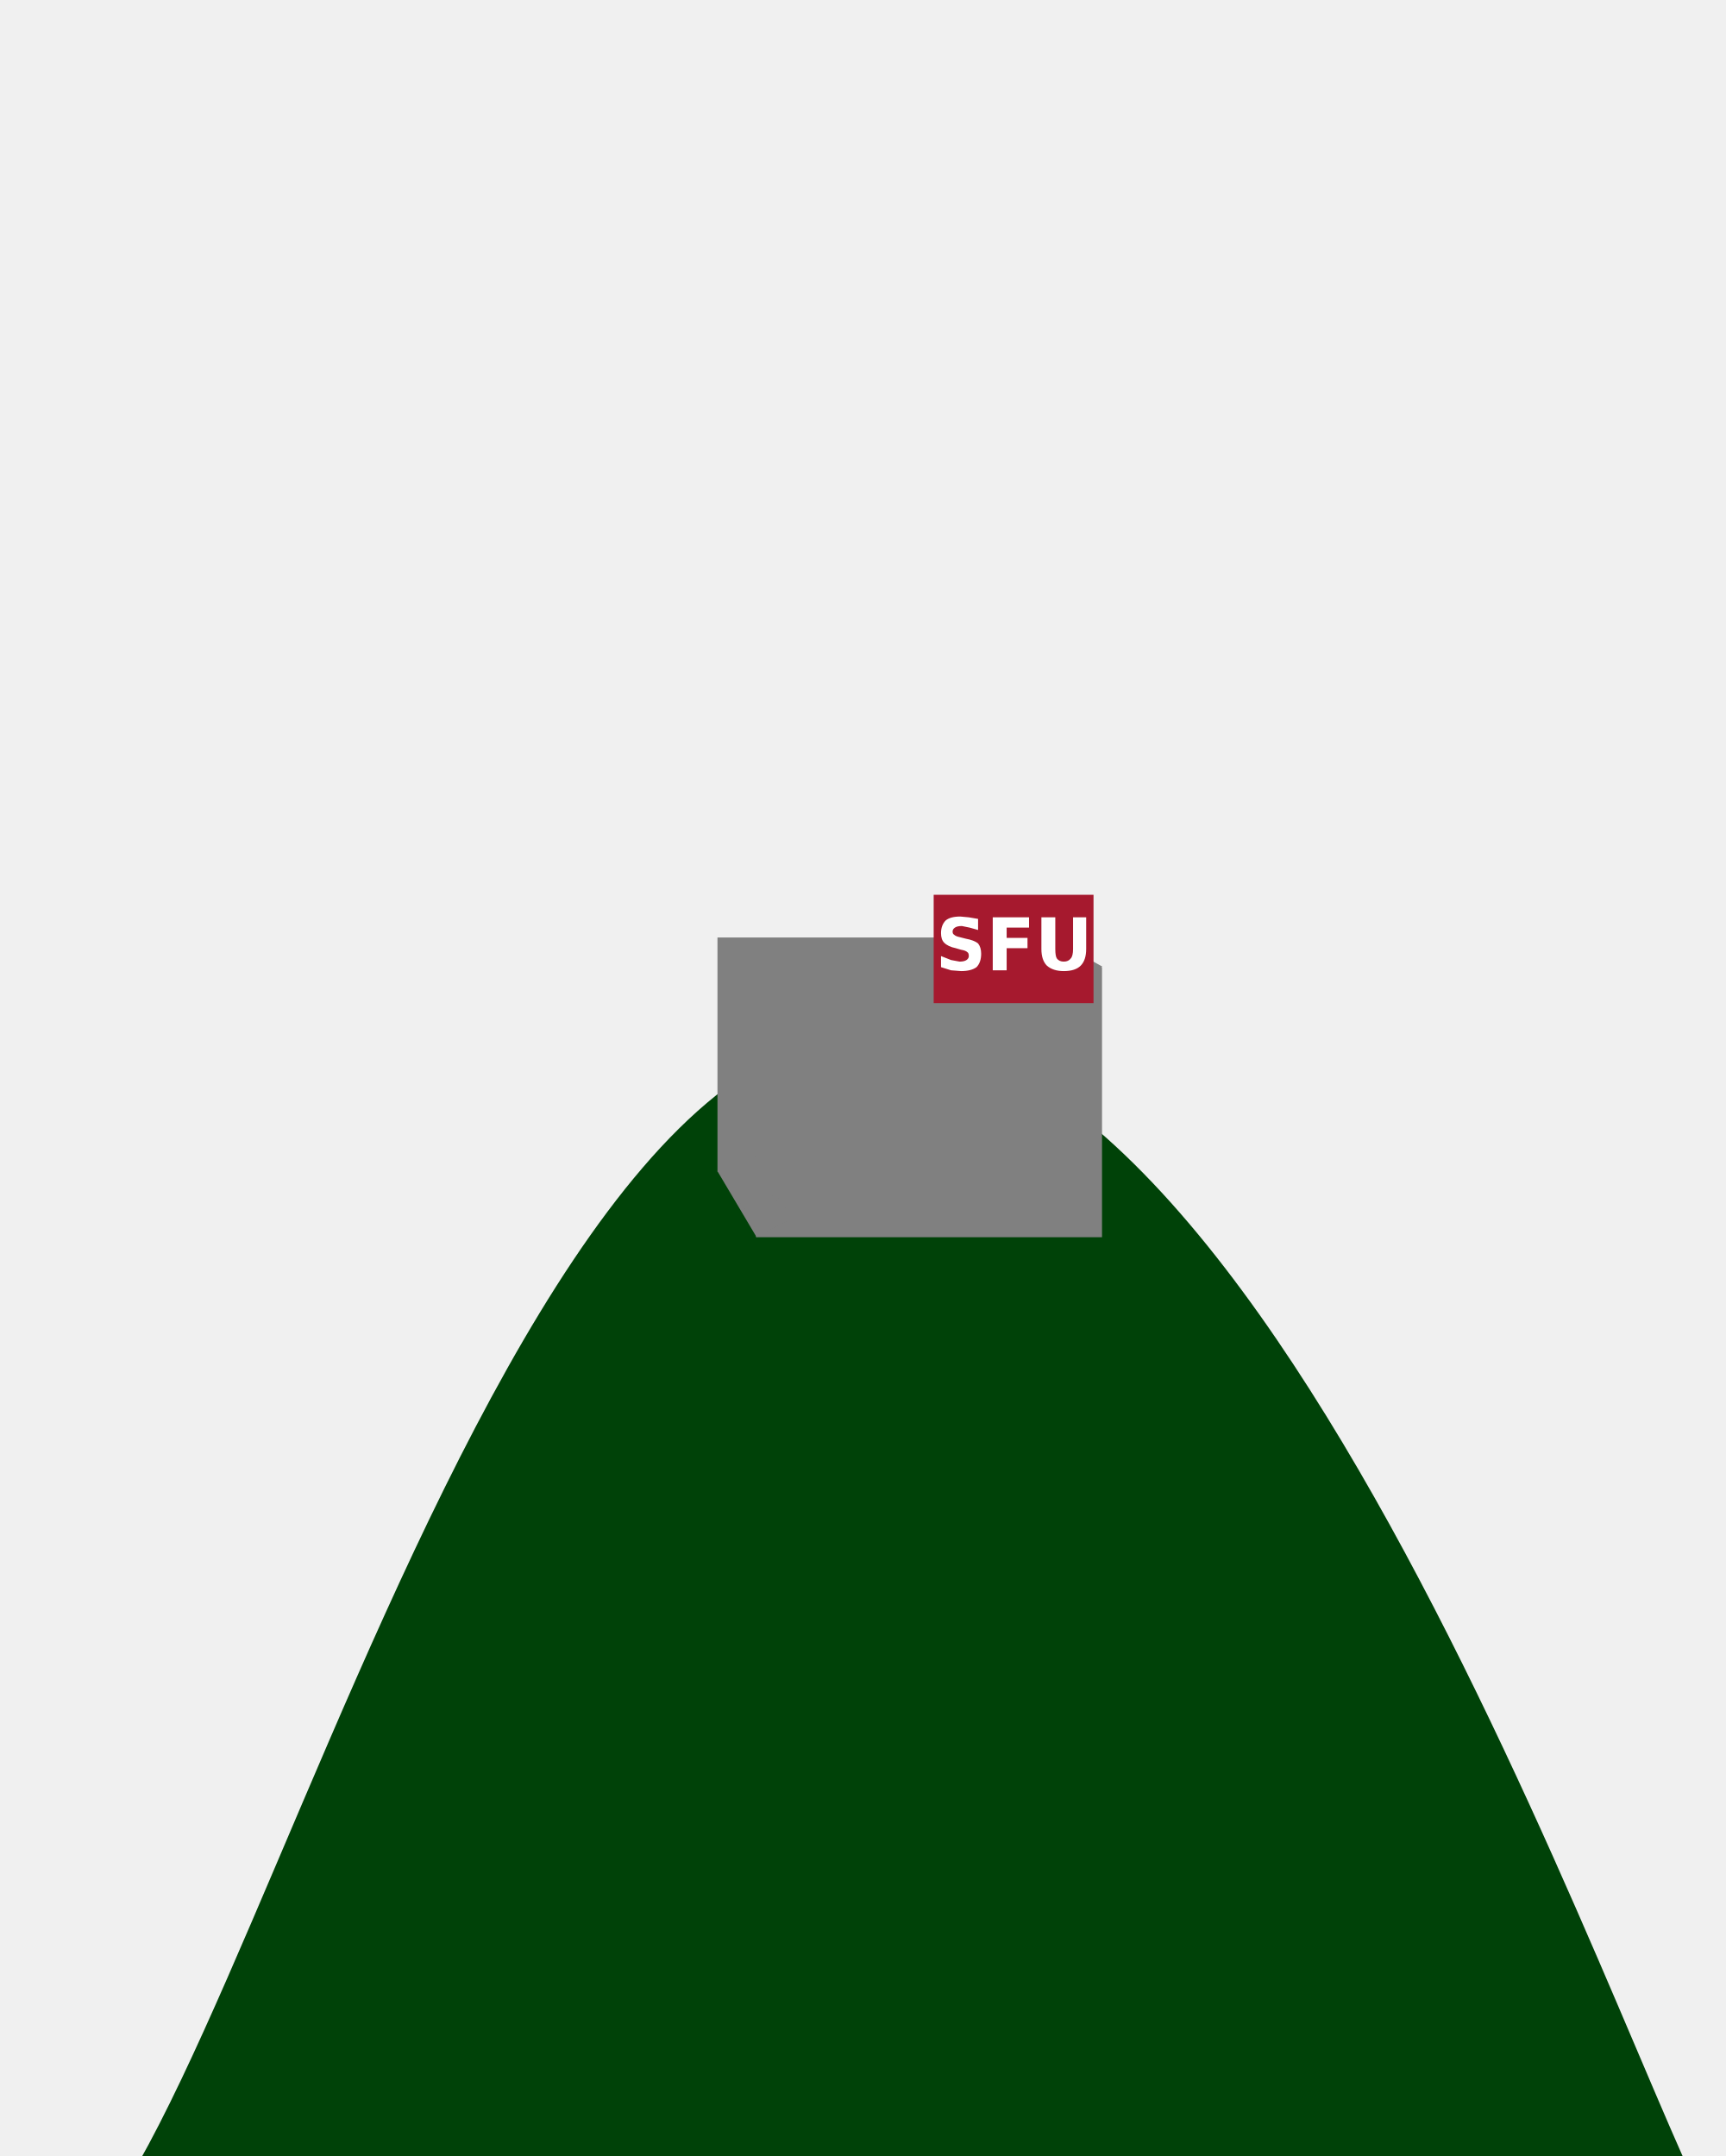
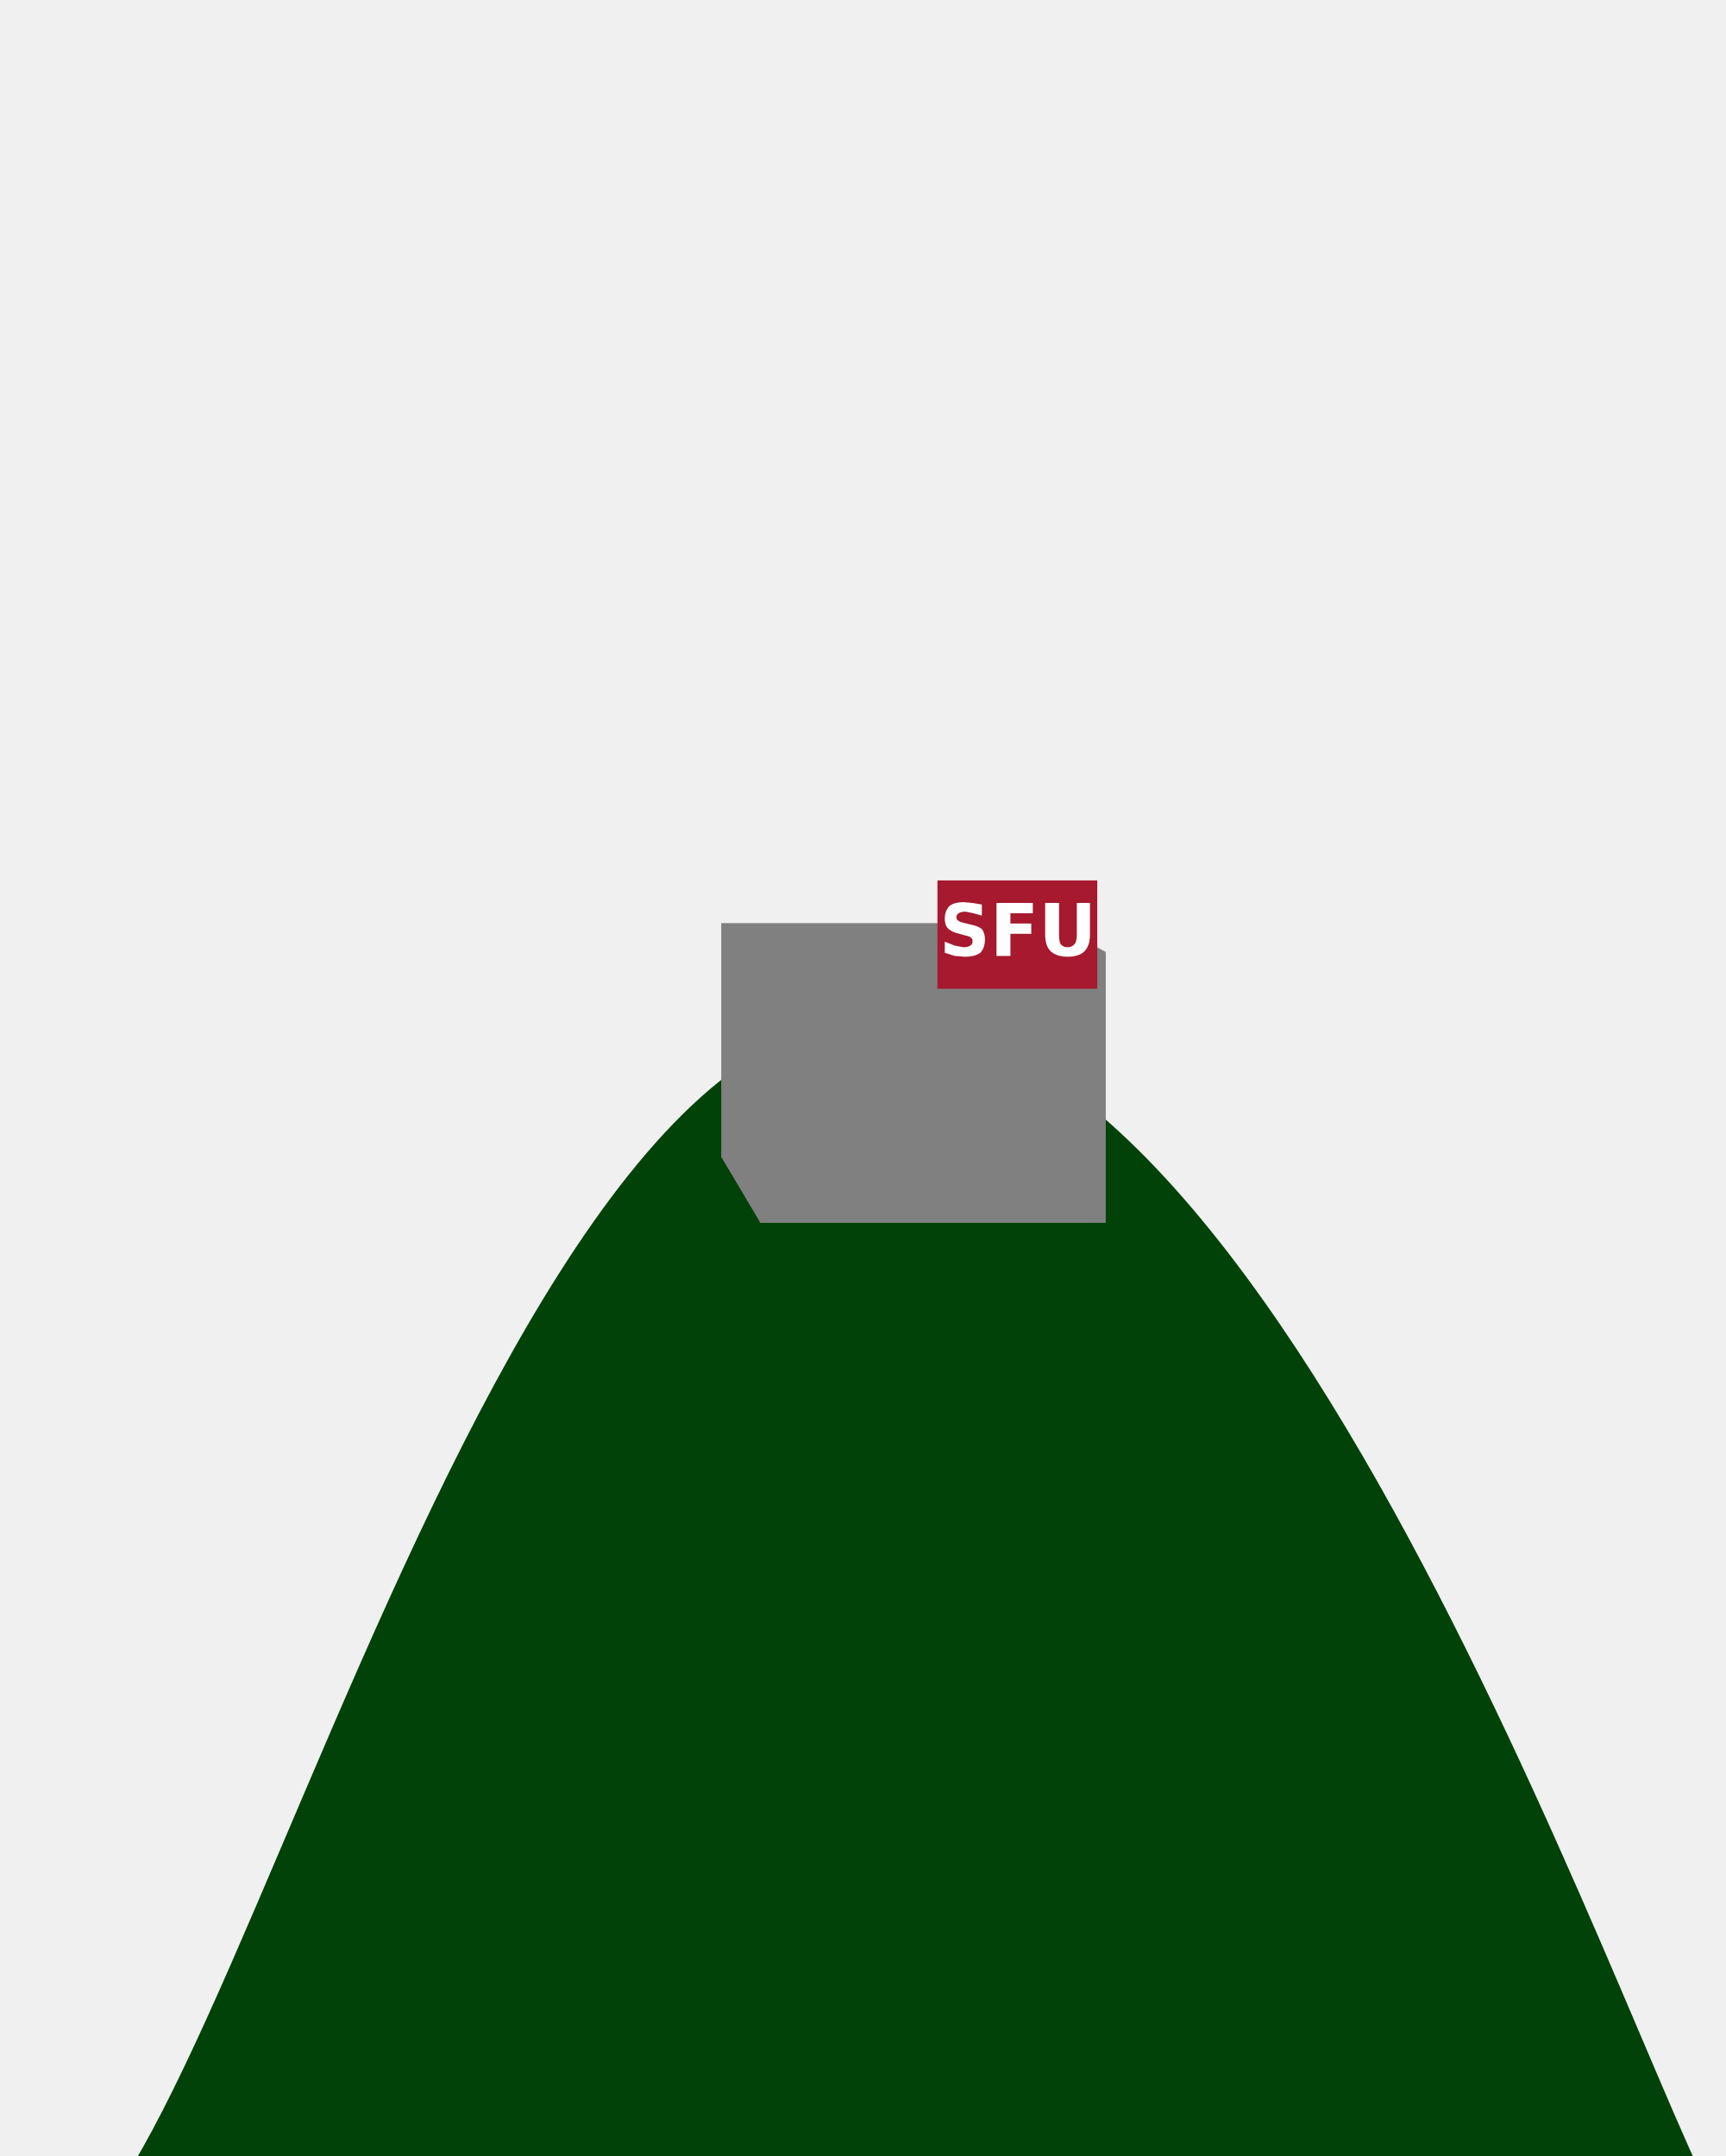
<svg xmlns="http://www.w3.org/2000/svg" id="svg1" version="1.2" viewBox="0 0 480 600">
  <style id="style1">.s1{fill:gray;stroke:gray;stroke-miterlimit:100;stroke-width:5}</style>
-   <g id="g1" transform="translate(-1.047959,-170.2752)">
+   <g id="g1" transform="translate(0,-174.2752)">
    <path id="Shape 1" d="M2 791c44 82 123-333 243-331 119 1 221 332 235 335S-2 784 2 791Z" style="fill:#004208;stroke:#004208;stroke-width:5;stroke-miterlimit:100" />
    <g id="Folder 2" transform="matrix(0.2148442,0,0,0.2200866,132.0351,162.9966)">
      <g id="Folder 1">
        <path id="Layer 1" fill-rule="evenodd" d="M748 1221v291H322v-291z" class="s1" />
        <path id="Shape 2" fill-rule="evenodd" d="M815 1259v336H372v-336z" class="s1" />
        <path id="Layer 2" fill-rule="evenodd" d="m412 1574-41 20-48-79 41-20z" class="s1" />
        <path id="Layer 2 copy" fill-rule="evenodd" d="m814 1256-25 31-61-33 25-31z" class="s1" />
      </g>
      <path id="Shape 4" fill-rule="evenodd" d="M804 1167v132H602v-132z" style="fill:#a6192e;stroke:#a6192e;stroke-width:5;stroke-miterlimit:100" />
      <path id="SFU" d="M657 1195v14l-11-3-10-2q-6 0-9 2t-3 5q0 3 2 4 2 2 7 3l8 2q11 2 16 6 4 5 4 13 0 11-6 17-7 5-20 5l-13-1-13-4v-14l13 5 11 2q6 0 9-2t3-5q0-4-2-5-2-2-8-3l-7-2q-10-2-15-7-4-4-4-12 0-10 6-16 6-5 19-5l11 1zm19 65v-67h47v13h-29v13h27v13h-27v28zm63-27v-40h18v40q0 9 2 12 3 4 9 4t9-4q3-3 3-12v-40h17v40q0 14-7 21t-22 7q-14 0-22-7-7-7-7-21z" aria-label="SFU" style="fill:#fff" />
    </g>
  </g>
</svg>
